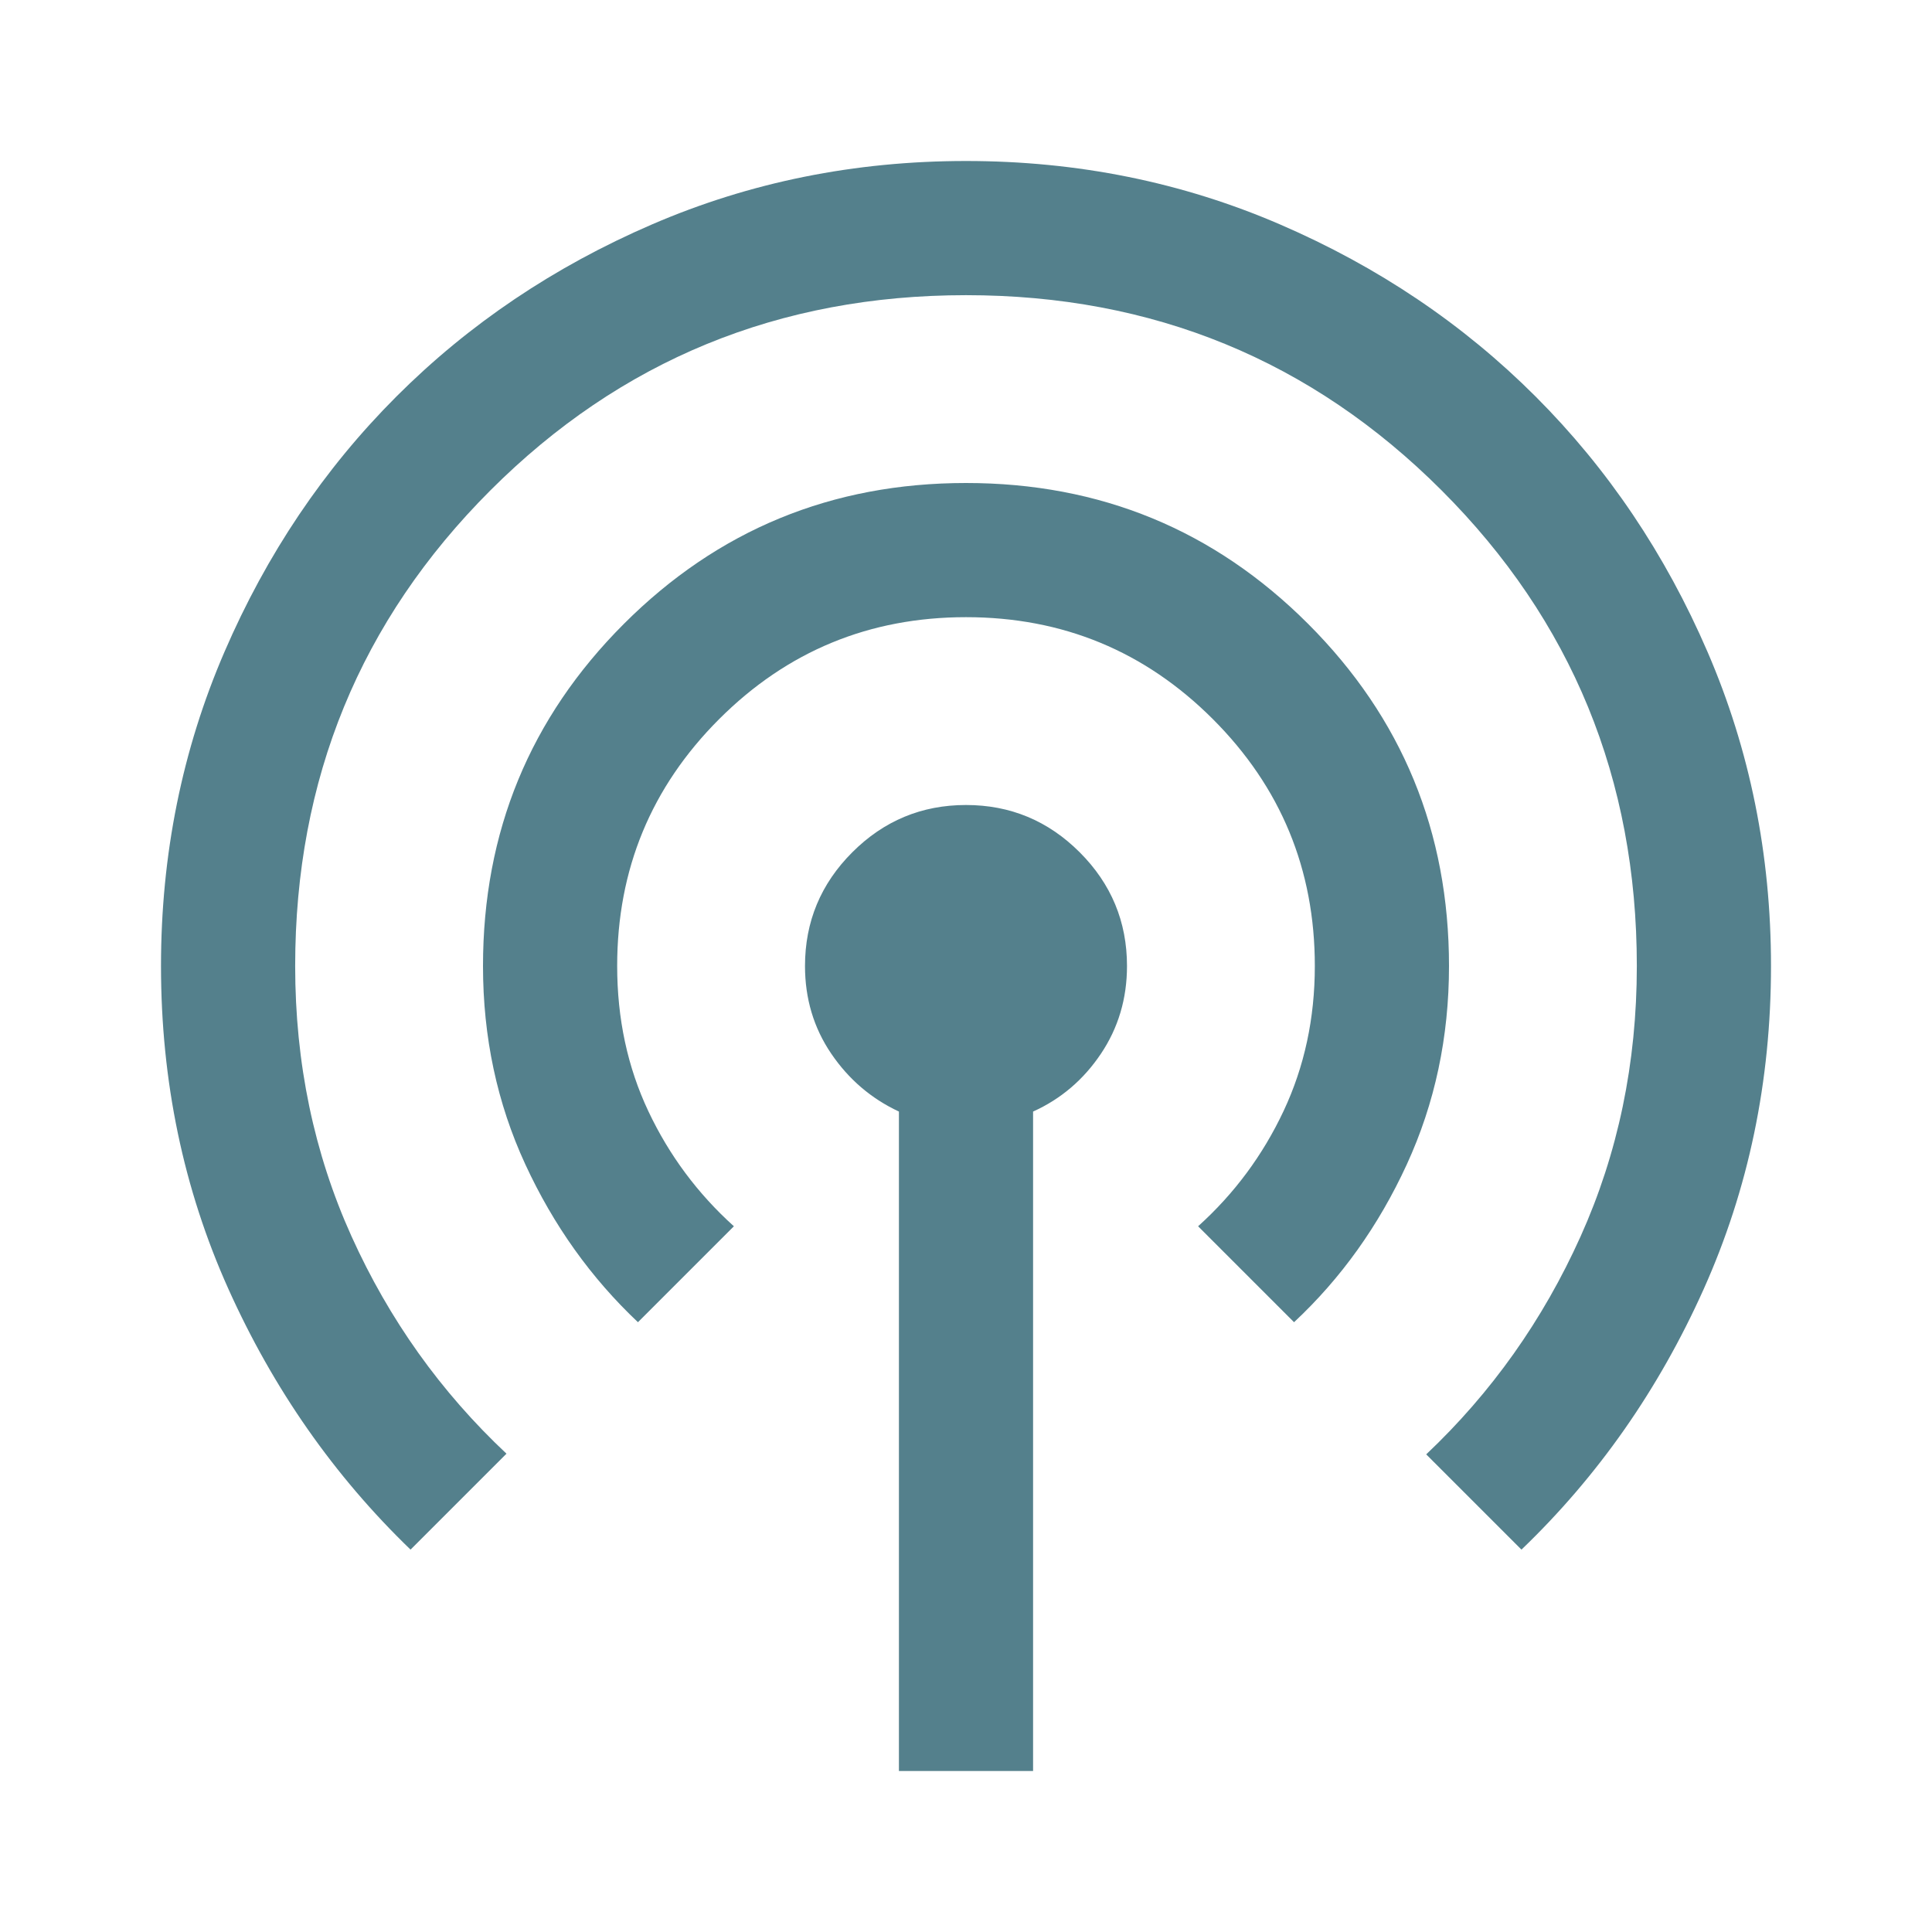
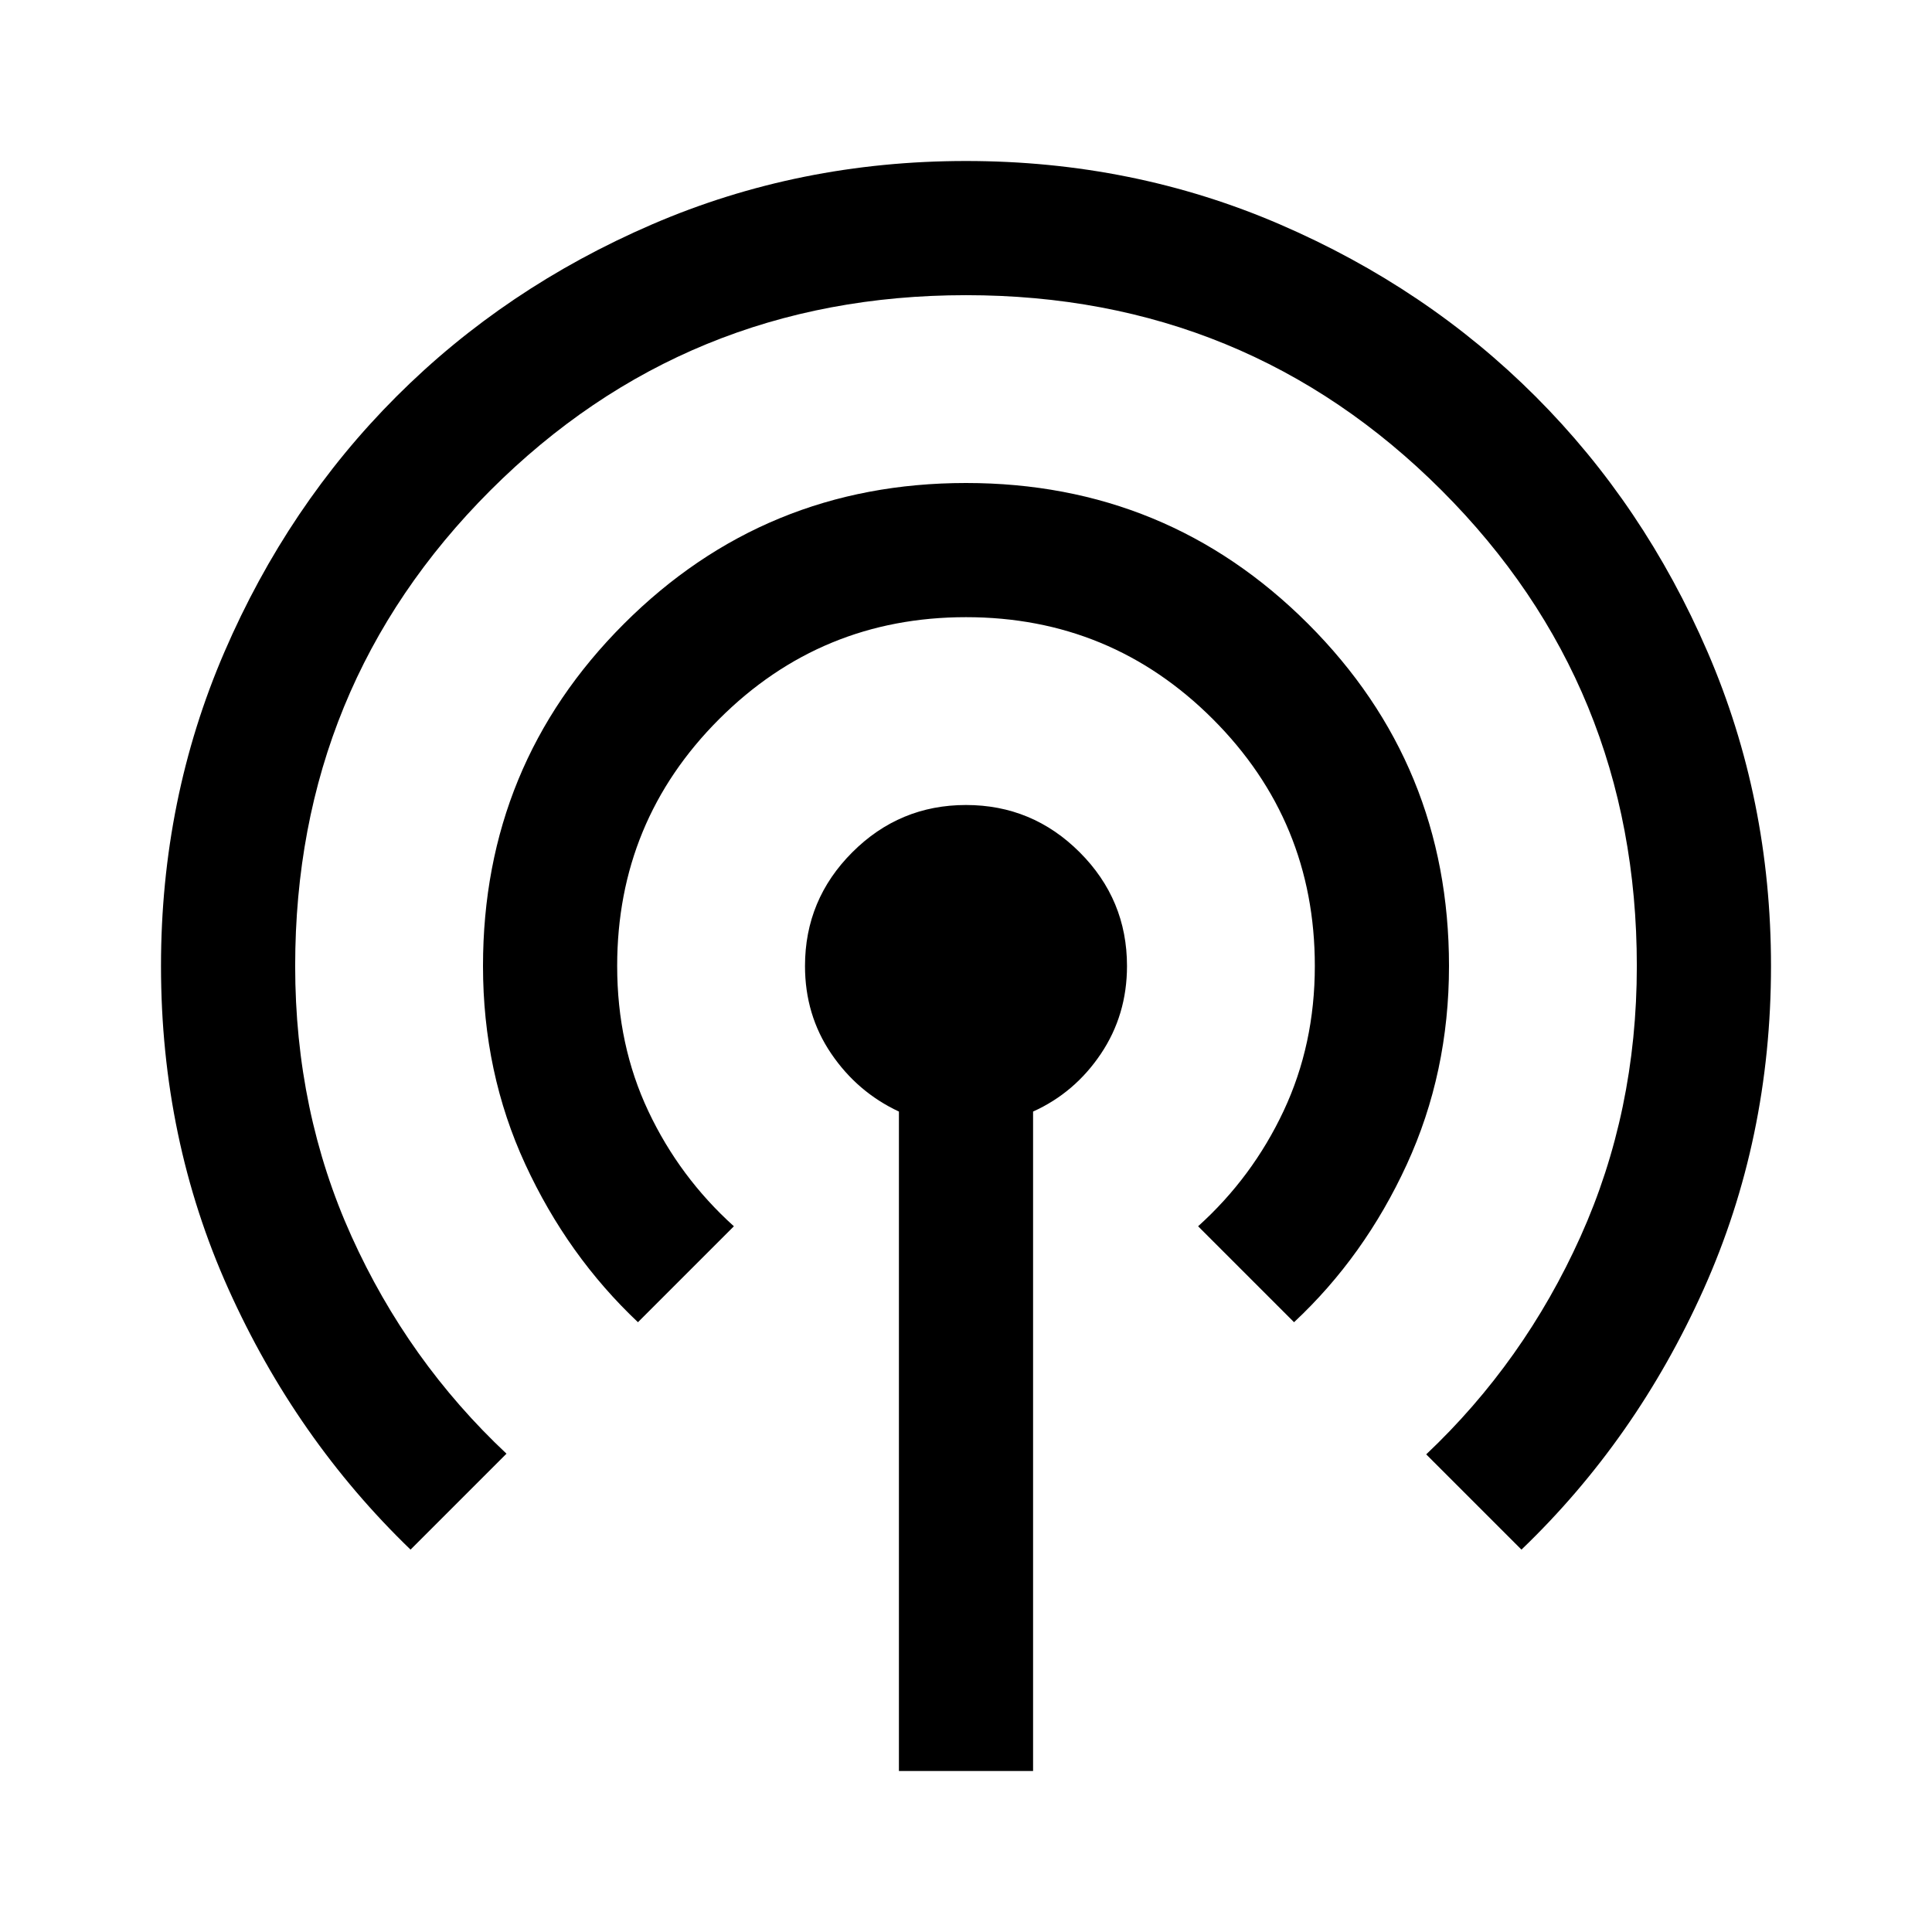
- <svg xmlns="http://www.w3.org/2000/svg" height="40px" viewBox="0 -960 960 960" width="40px" fill="#54808C">
+ <svg xmlns="http://www.w3.org/2000/svg" height="40px" viewBox="0 -960 960 960" width="40px" fill="currentColor">
  <path d="M446.67-80v-327.67Q426-417.33 413-436.5q-13-19.17-13-43.5 0-33 23.5-56.5T480-560q33 0 56.5 23.5T560-480q0 24.33-13 43.67-13 19.33-33.67 28.66V-80h-66.66ZM204-190q-57-55-90.5-129.5T80-480q0-83 31.5-156T197-763q54-54 127-85.5T480-880q83 0 156 31.5T763-763q54 54 85.5 127T880-480q0 86-33.5 160.67Q813-244.67 756-190l-47.33-47.33q48.66-46 76.66-108.17t28-134.5q0-139.33-97-236.33t-236.33-97q-139.33 0-236.33 97t-97 236.33q0 72.33 28 134.33 28 62 77 108L204-190Zm113-113q-35-33-56-78.5T240-480q0-100 70-170t170-70q100 0 170 70t70 170q0 53-21 98.67-21 45.66-56 78.33l-47.67-47.67q27-24.33 42.5-57.33t15.5-72q0-72-50.66-122.67Q552-653.33 480-653.33t-122.67 50.66Q306.67-552 306.67-480q0 39.33 15.5 72.17 15.5 32.83 42.5 57.16L317-303Z" />
</svg>
